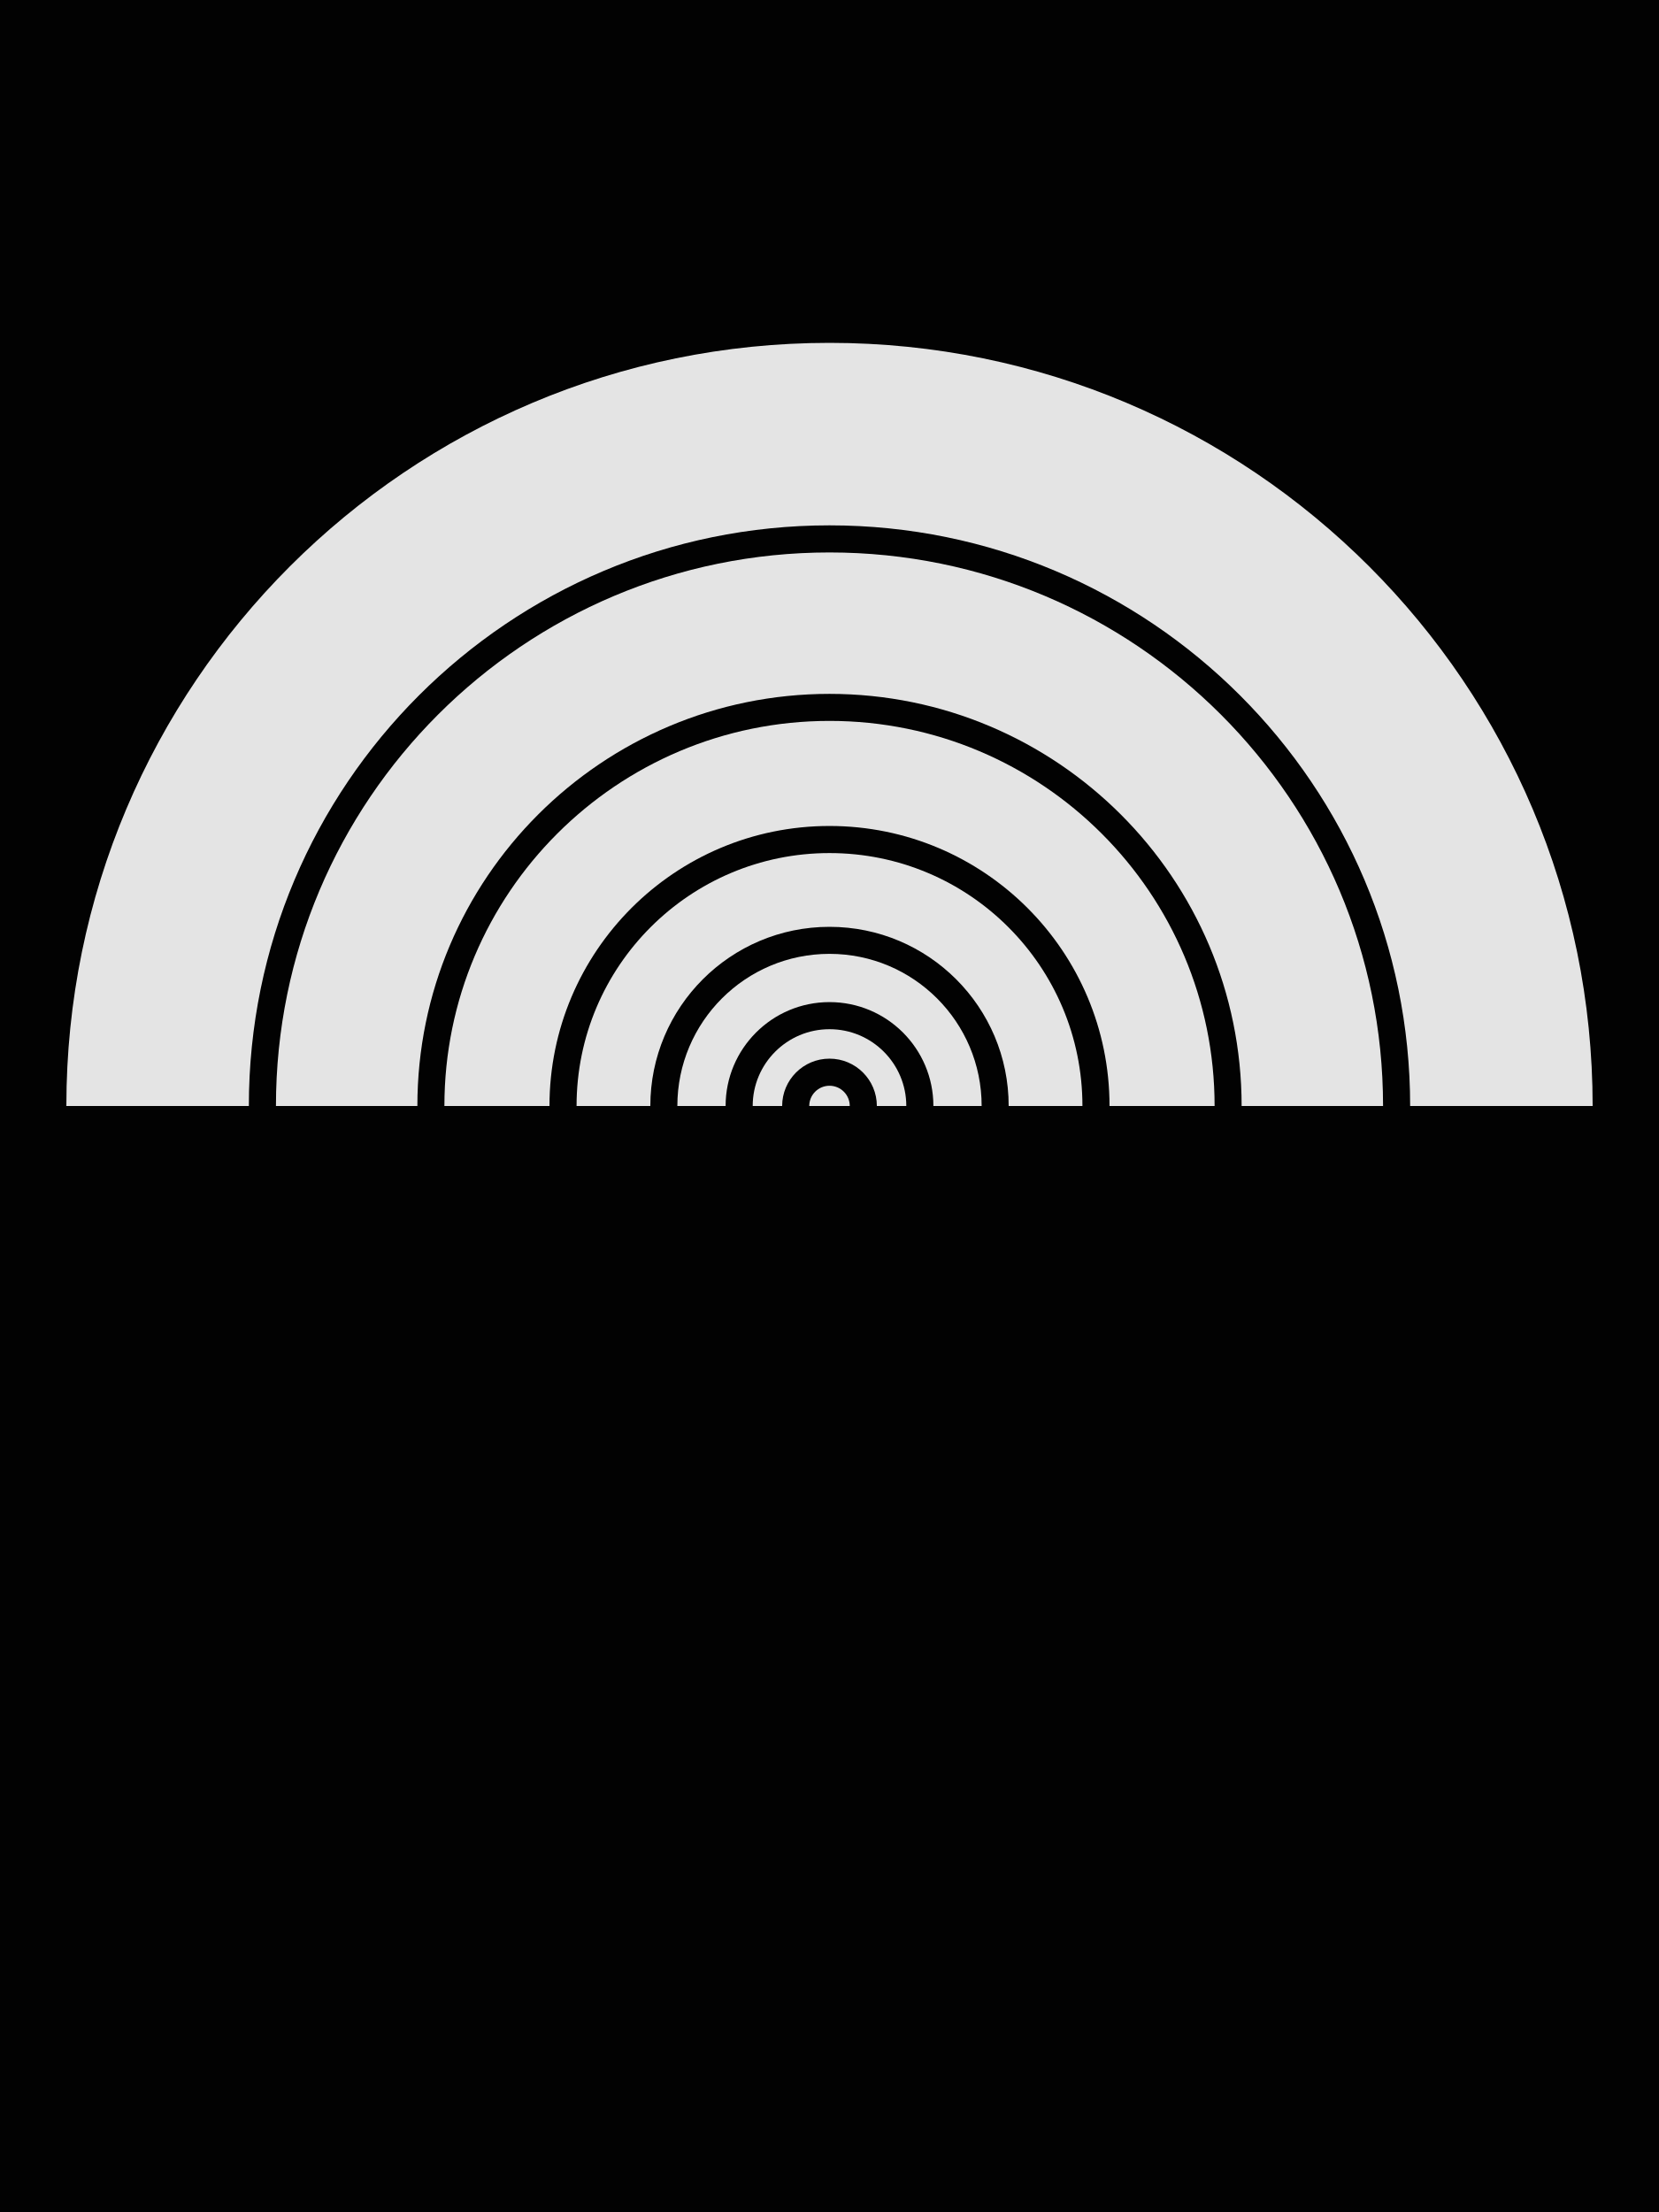
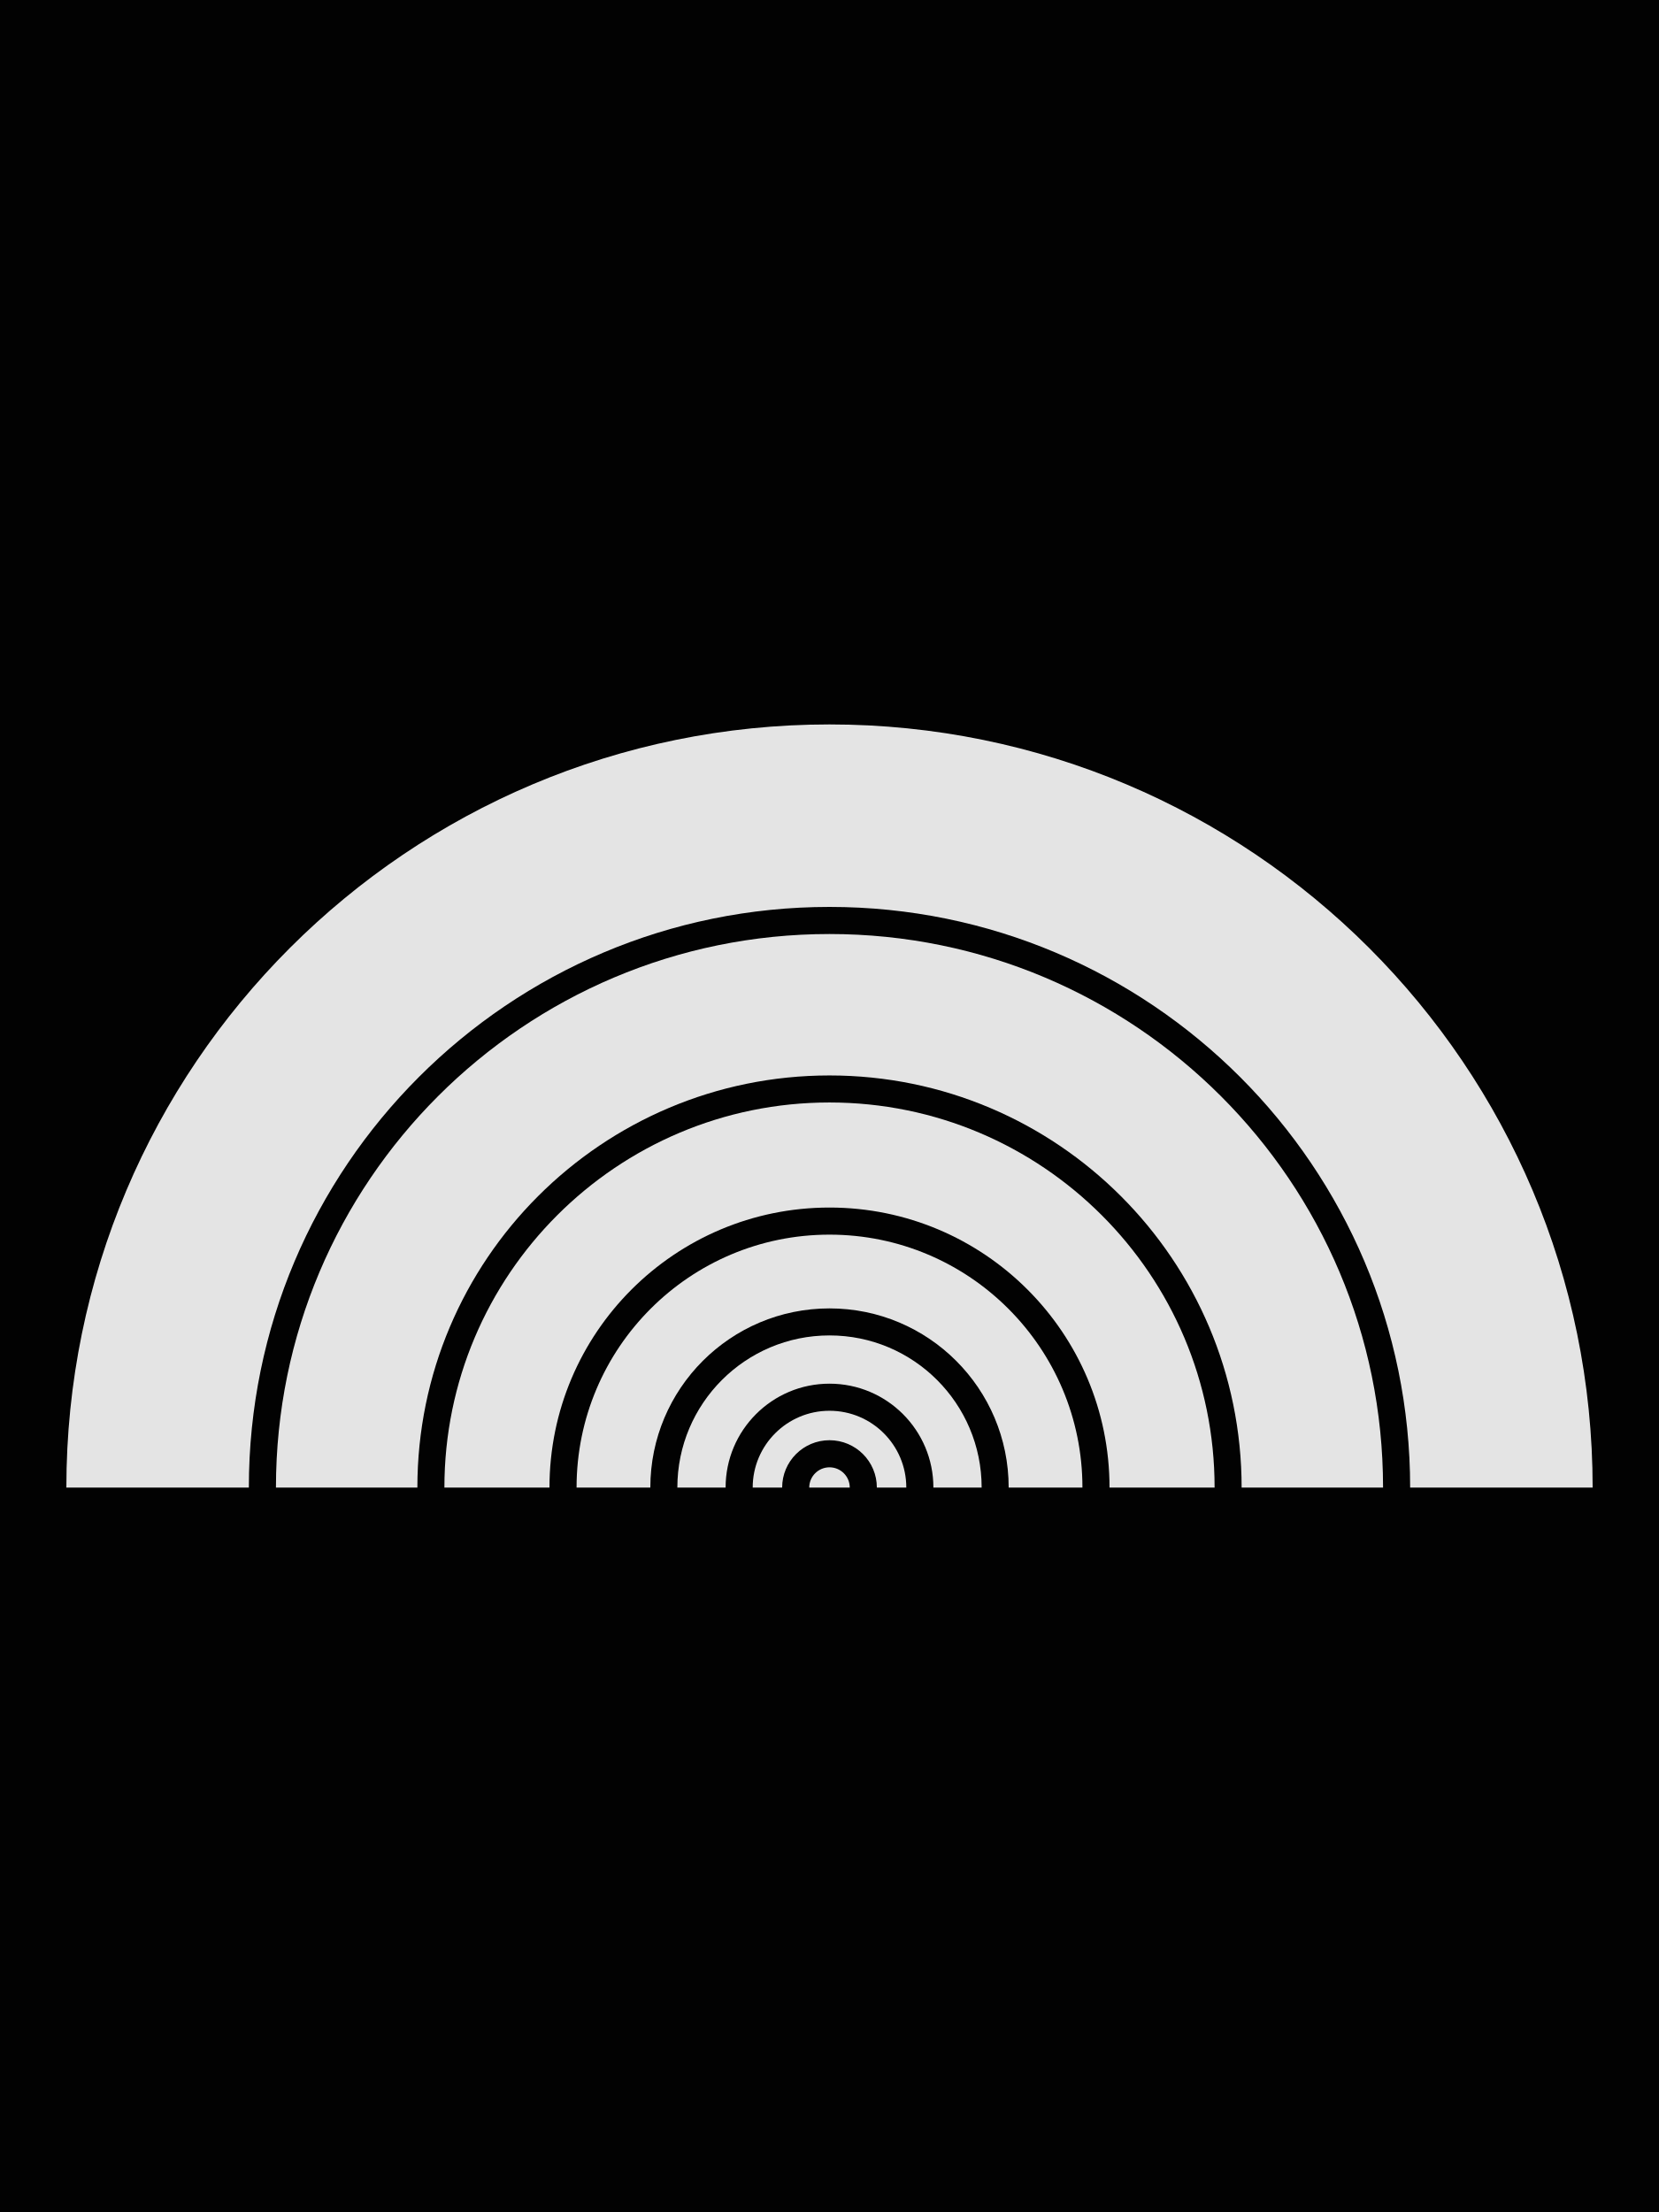
<svg xmlns="http://www.w3.org/2000/svg" viewBox="0 0 240 320">
  <rect x="0" y="0" width="240" height="320" fill="#020202" />
-   <path d="M117.07 160.00A2.93 2.93 0 0 1 122.93 160.00L120.00 160.00A0.00 0.00 0 0 0 120.00 160.00Z" fill="#e4e4e4" stroke="none" />
-   <path d="M108.89 160.00A11.11 11.11 0 0 1 131.11 160.00L126.85 160.00A6.85 6.85 0 0 0 113.15 160.00Z" fill="#e4e4e4" stroke="none" />
-   <path d="M97.99 160.00A22.01 22.01 0 0 1 142.01 160.00L135.03 160.00A15.03 15.03 0 0 0 104.97 160.00Z" fill="#e4e4e4" stroke="none" />
-   <path d="M83.41 160.00A36.59 36.59 0 0 1 156.59 160.00L145.92 160.00A25.92 25.92 0 0 0 94.08 160.00Z" fill="#e4e4e4" stroke="none" />
-   <path d="M64.29 160.00A55.71 55.71 0 0 1 175.71 160.00L160.51 160.00A40.51 40.51 0 0 0 79.49 160.00Z" fill="#e4e4e4" stroke="none" />
-   <path d="M39.92 160.00A80.08 80.08 0 0 1 200.08 160.00L179.62 160.00A59.62 59.62 0 0 0 60.38 160.00Z" fill="#e4e4e4" stroke="none" />
-   <path d="M9.60 160.00A110.40 110.40 0 0 1 230.40 160.00L204.00 160.00A84.00 84.00 0 0 0 36.00 160.00Z" fill="#e4e4e4" stroke="none" />
+   <path d="M117.07 215.20A2.93 2.93 0 0 1 122.93 215.20L120.00 215.20A0.00 0.00 0 0 0 120.00 215.20Z" fill="#e4e4e4" stroke="none" />
+   <path d="M108.89 215.20A11.11 11.11 0 0 1 131.11 215.20L126.85 215.20A6.85 6.85 0 0 0 113.15 215.20Z" fill="#e4e4e4" stroke="none" />
+   <path d="M97.99 215.20A22.01 22.01 0 0 1 142.01 215.20L135.03 215.20A15.03 15.03 0 0 0 104.97 215.20Z" fill="#e4e4e4" stroke="none" />
+   <path d="M83.41 215.20A36.59 36.59 0 0 1 156.59 215.20L145.92 215.20A25.92 25.92 0 0 0 94.08 215.20Z" fill="#e4e4e4" stroke="none" />
+   <path d="M64.29 215.20A55.71 55.71 0 0 1 175.71 215.20L160.51 215.20A40.51 40.51 0 0 0 79.49 215.20Z" fill="#e4e4e4" stroke="none" />
+   <path d="M39.92 215.20A80.08 80.08 0 0 1 200.08 215.20L179.62 215.20A59.62 59.62 0 0 0 60.38 215.20Z" fill="#e4e4e4" stroke="none" />
+   <path d="M9.60 215.20A110.40 110.40 0 0 1 230.40 215.20L204.00 215.20A84.00 84.00 0 0 0 36.00 215.20Z" fill="#e4e4e4" stroke="none" />
</svg>
